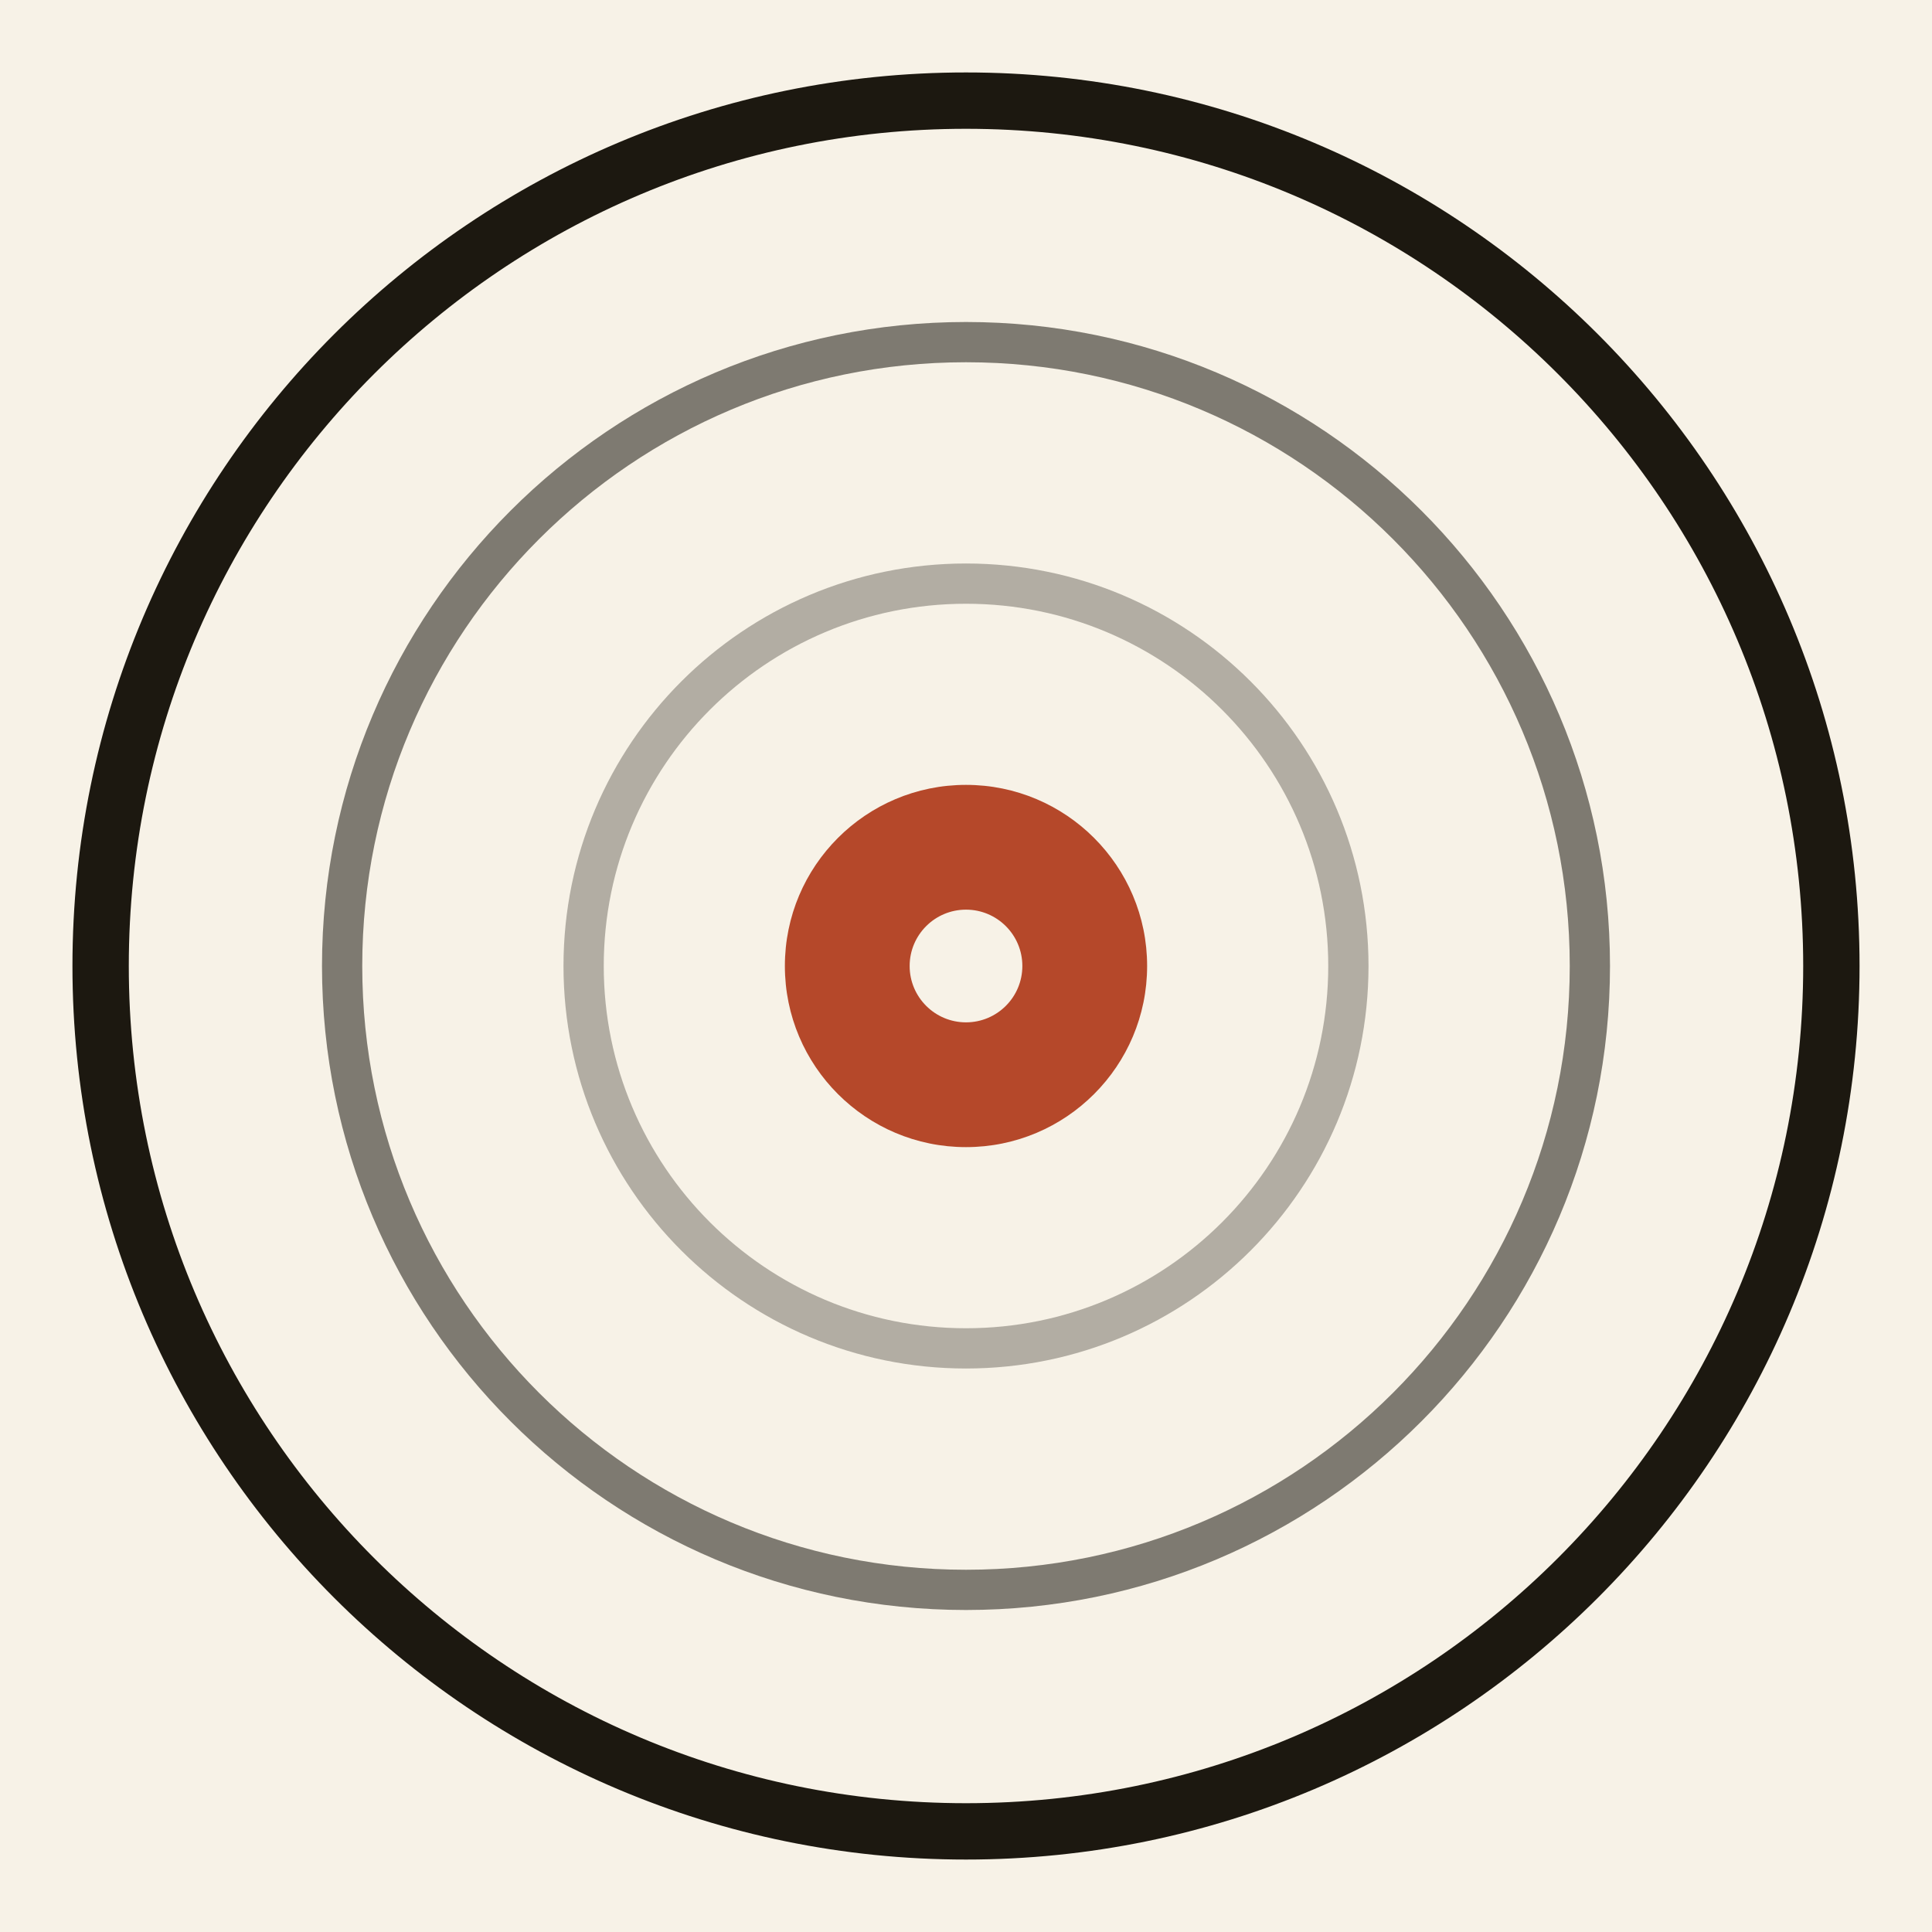
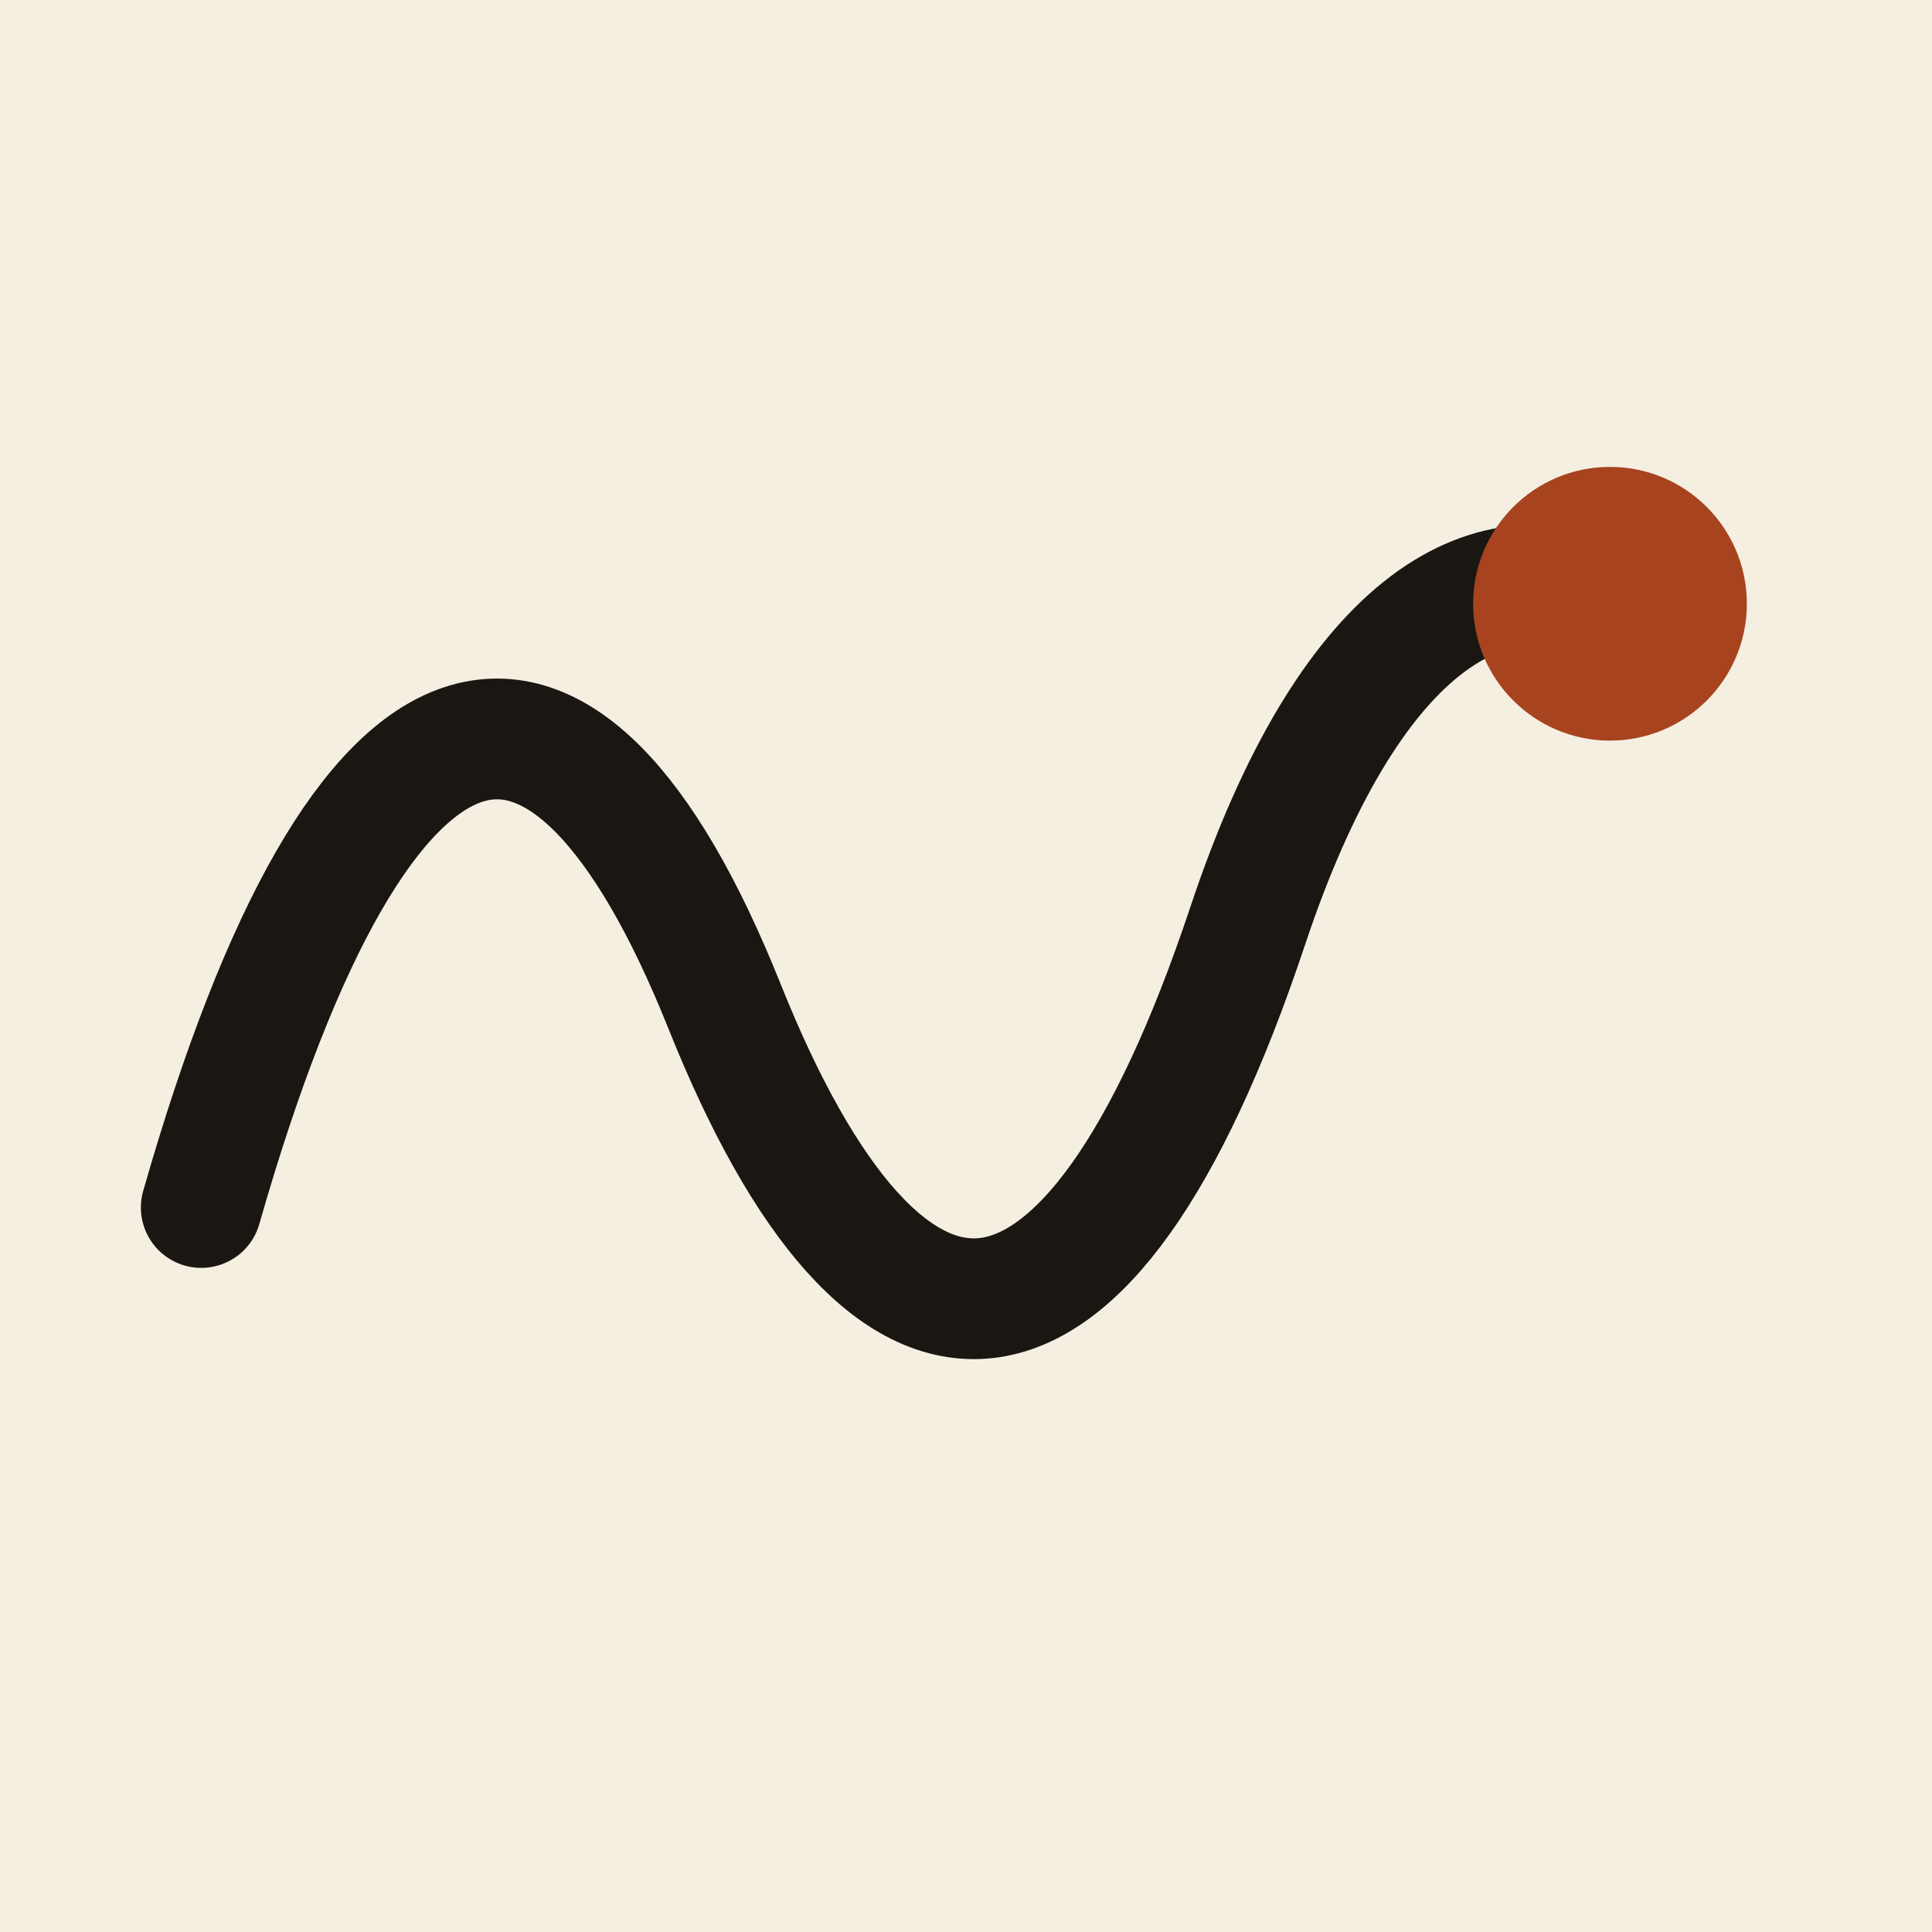
<svg xmlns="http://www.w3.org/2000/svg" width="48" height="48" viewBox="0 0 48 48" fill="none">
-   <rect width="48" height="48" rx="0" fill="#F7F2E7" />
-   <circle cx="24" cy="24" r="21.5" stroke="#1C1810" stroke-width="1.4" />
-   <circle cx="24" cy="24" r="15.5" stroke="#1C1810" stroke-width="1" opacity="0.55" />
-   <circle cx="24" cy="24" r="9.5" stroke="#1C1810" stroke-width="1" opacity="0.32" />
-   <circle cx="24" cy="24" r="4.5" fill="#B5482A" />
-   <circle cx="24" cy="24" r="1.4" fill="#F7F2E7" />
+   <rect width="48" height="48" fill="#F4EFE1" />
+   <path d="M5 30C9 16 14 15 18 25C22 35 27 35 31 23C33.5 15.5 37 13.5 40 15" stroke="#1A1712" stroke-width="3" stroke-linecap="round" fill="none" />
+   <circle cx="40" cy="15" r="3.4" fill="#A8431F" />
</svg>
